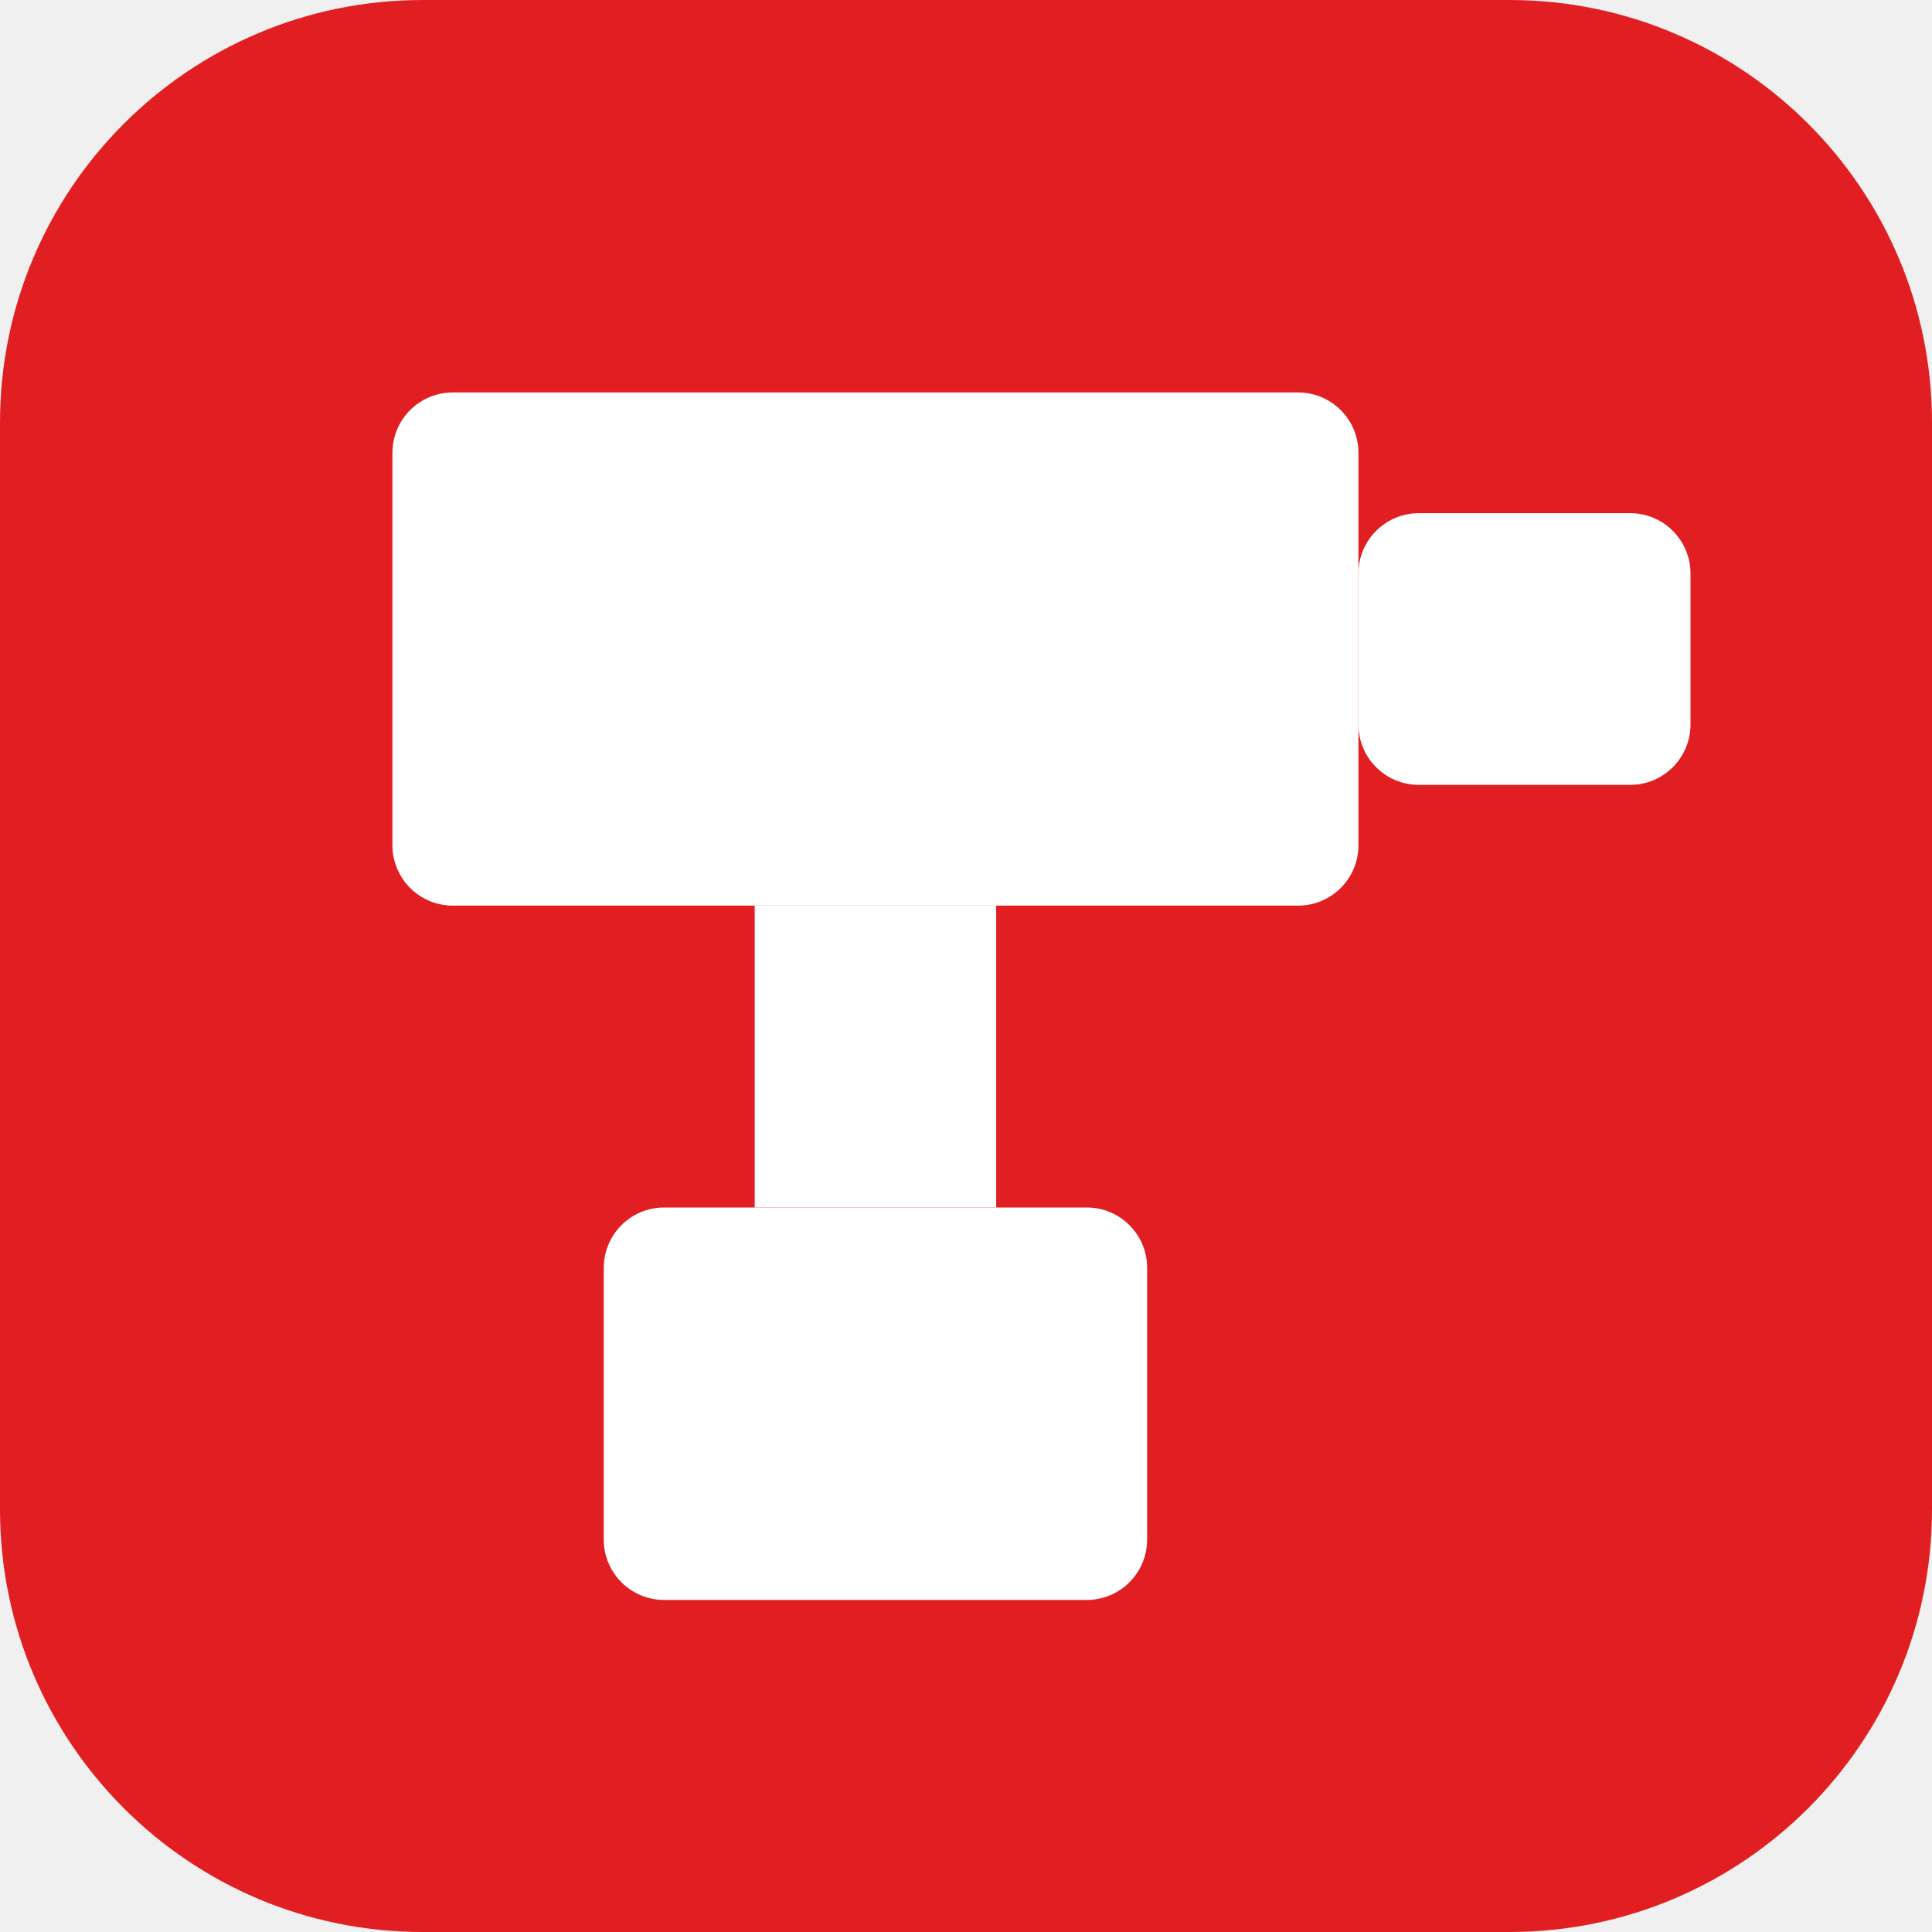
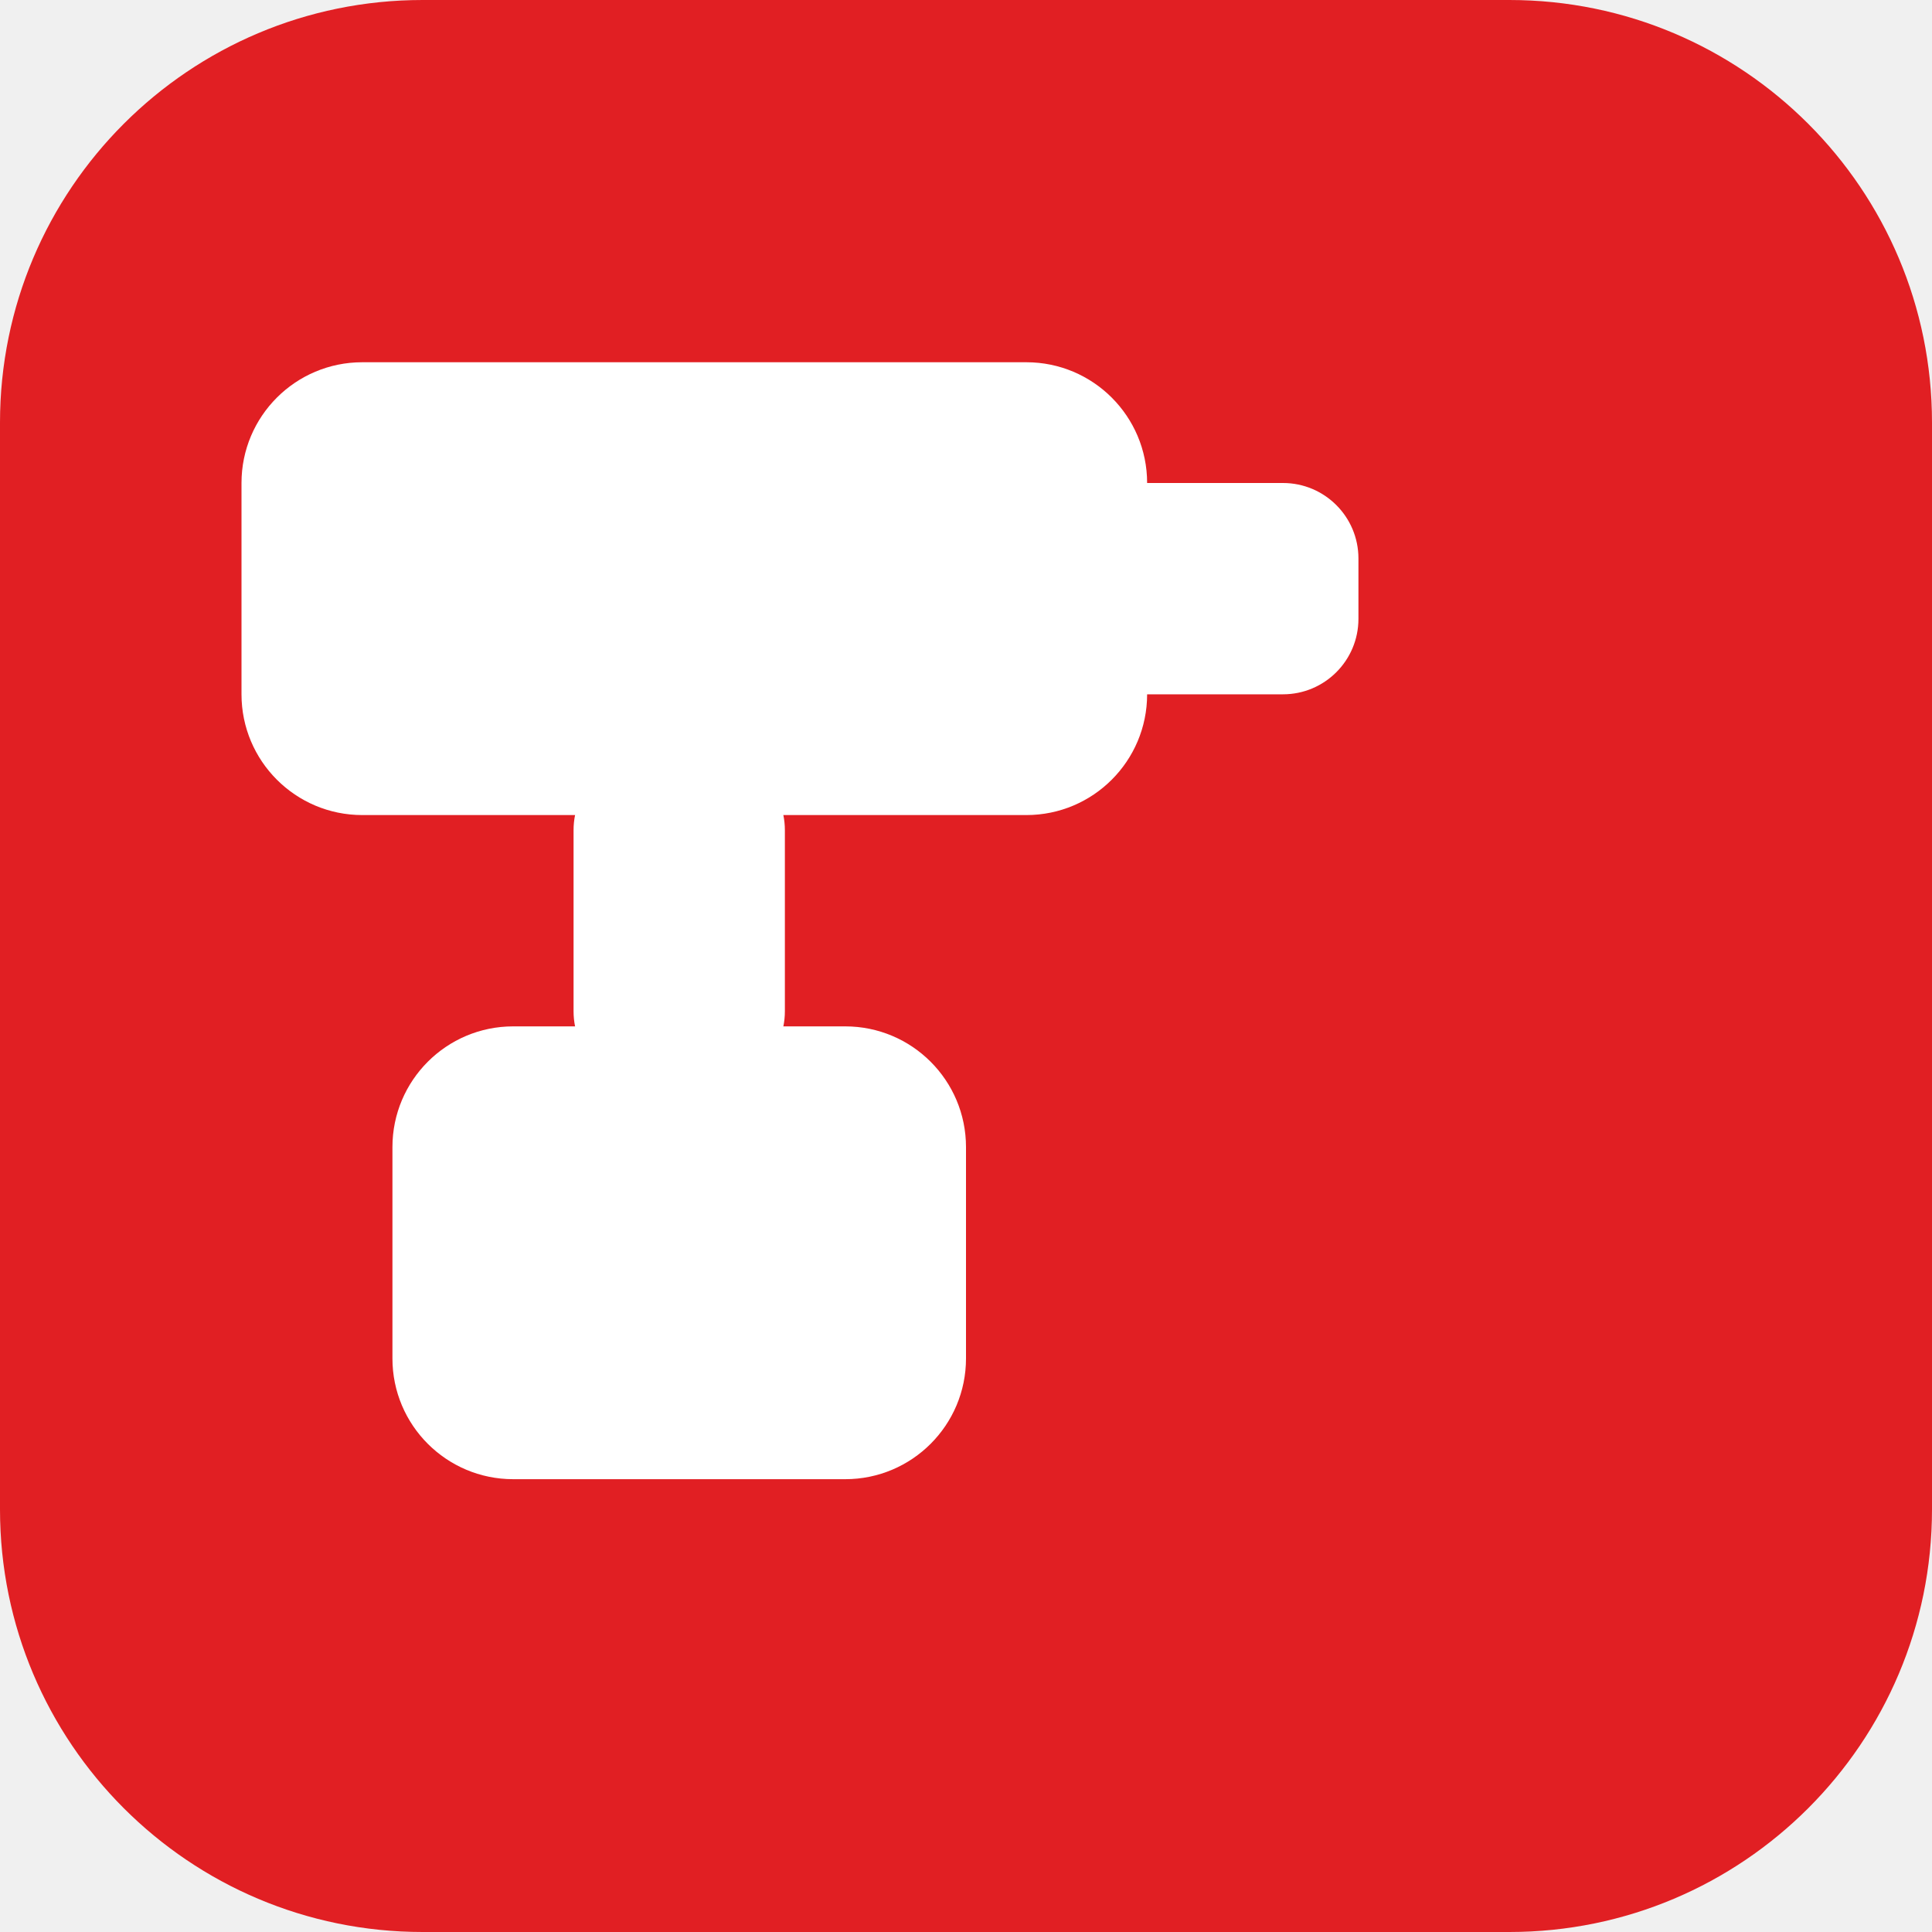
<svg xmlns="http://www.w3.org/2000/svg" viewBox="0 0 64 64">
  <rect width="64" height="64" rx="14" fill="#E11F23" />
-   <rect x="13" y="13" width="32" height="17" rx="2" fill="#fff" />
-   <rect x="25" y="30" width="8" height="10" fill="#fff" />
-   <rect x="20" y="40" width="18" height="13" rx="2" fill="#fff" />
-   <rect x="45" y="17" width="11" height="9" rx="2" fill="#fff" />
+   <g fill="#fff">
+     <rect x="8" y="12" width="30" height="15" rx="4" />
+     <rect x="35" y="16" width="10" height="7" rx="2.5" />
+     <rect x="19" y="25" width="7" height="11" rx="2.5" />
+     <rect x="13" y="34" width="19" height="15" rx="4" />
+   </g>
</svg>
